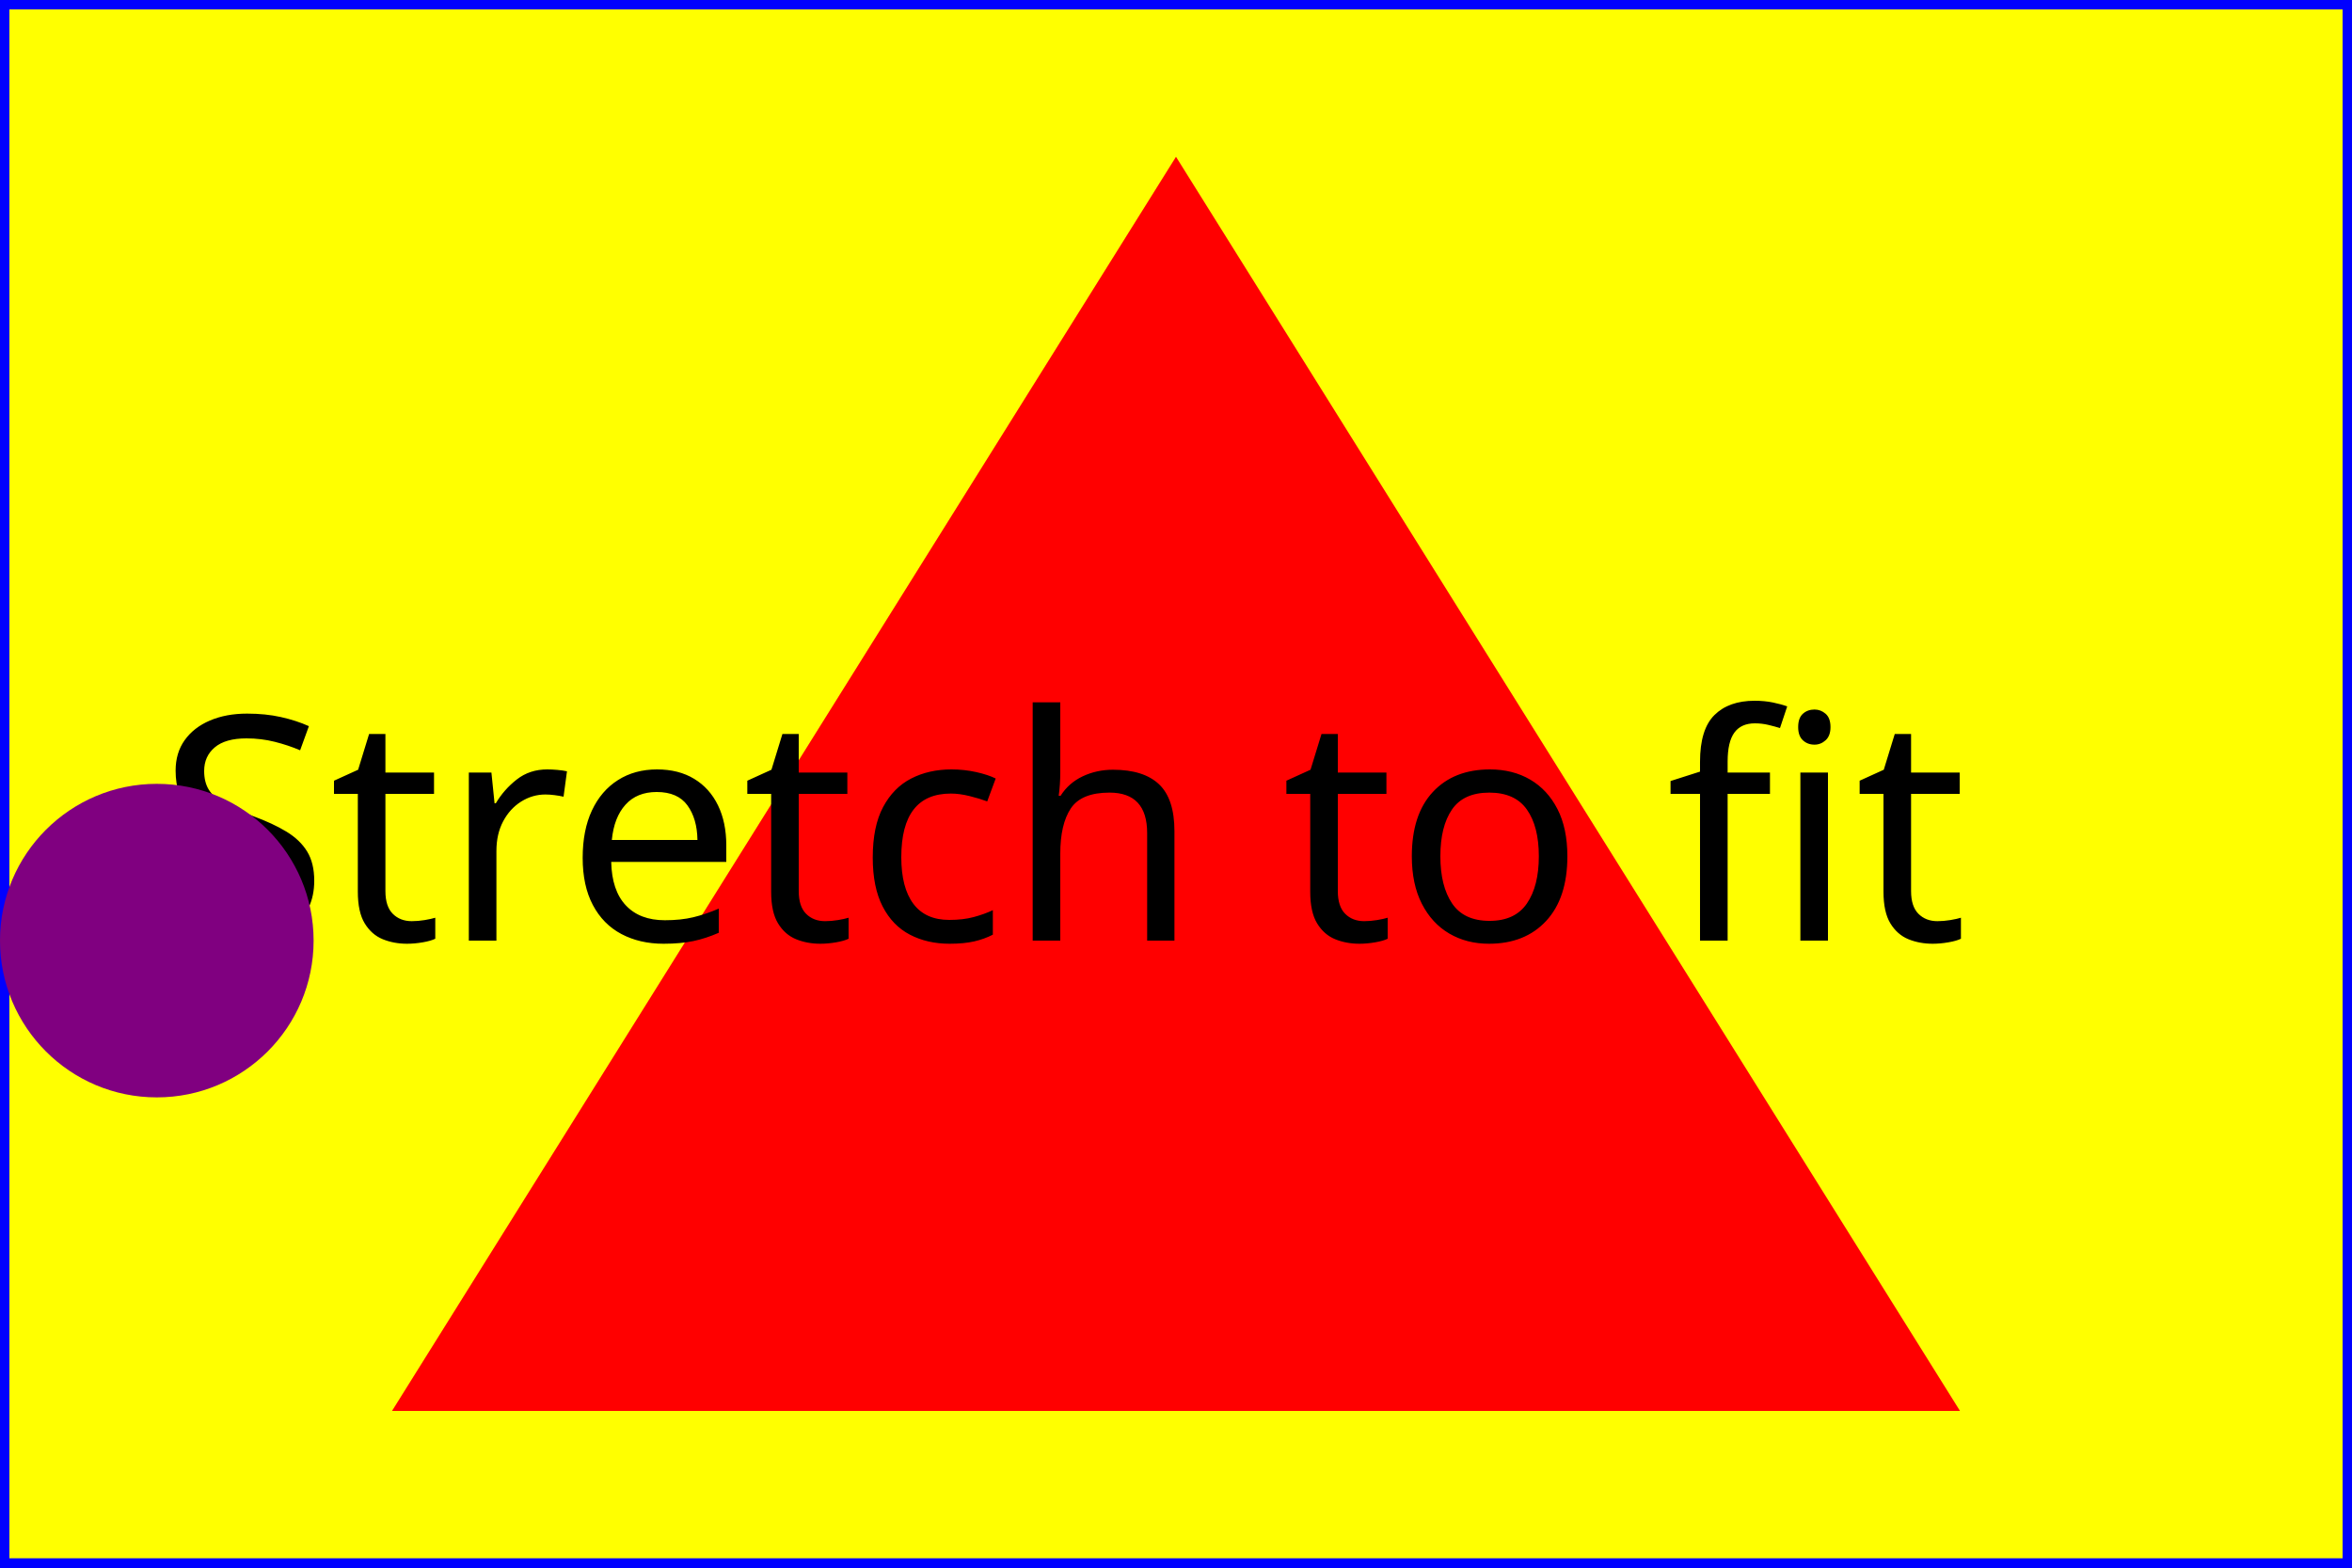
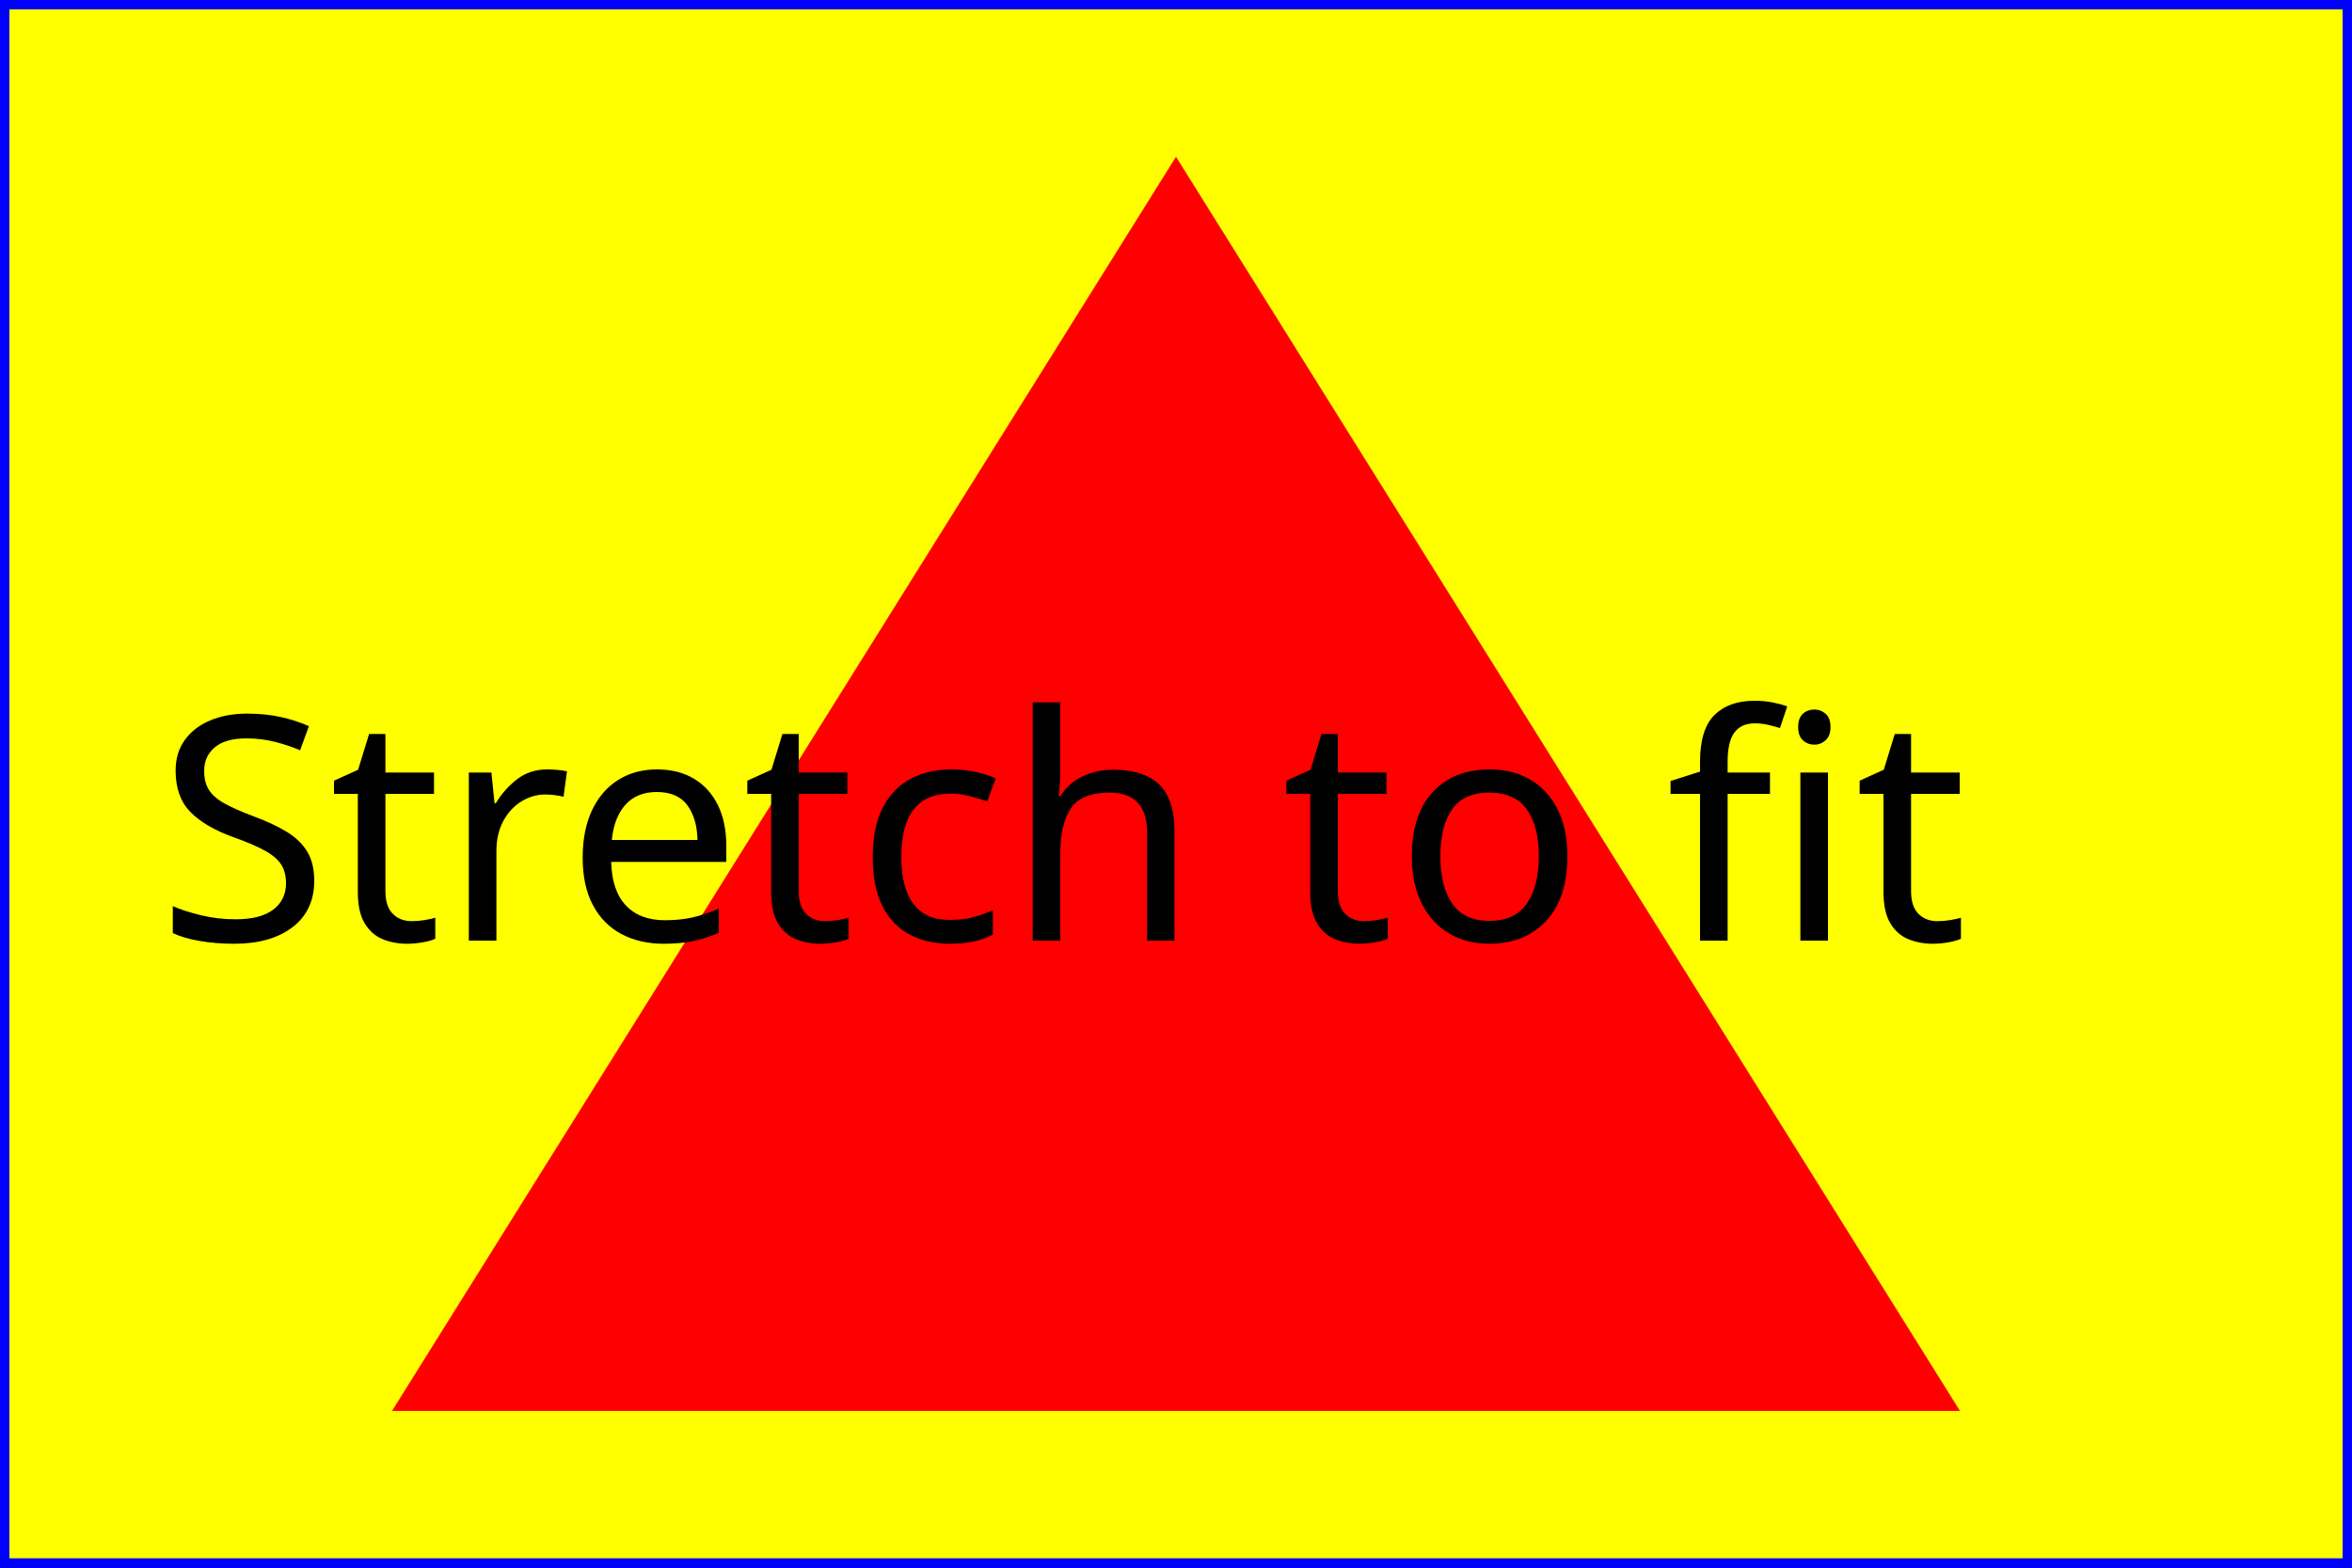
<svg xmlns="http://www.w3.org/2000/svg" width="300px" height="200px" version="1.1" viewBox="0 0 1500 1000" preserveAspectRatio="none">
  <rect x="0" y="0" width="1500" height="1000" fill="yellow" stroke="blue" stroke-width="12" />
  <path fill="red" d="M 750,100 L 250,900 L 1250,900 z" />
  <text x="100" y="600" font-size="200" font-family="Verdana">
        Stretch to fit
    </text>
-   <circle cx="100" cy="600" r="100" fill="purple" />
</svg>
